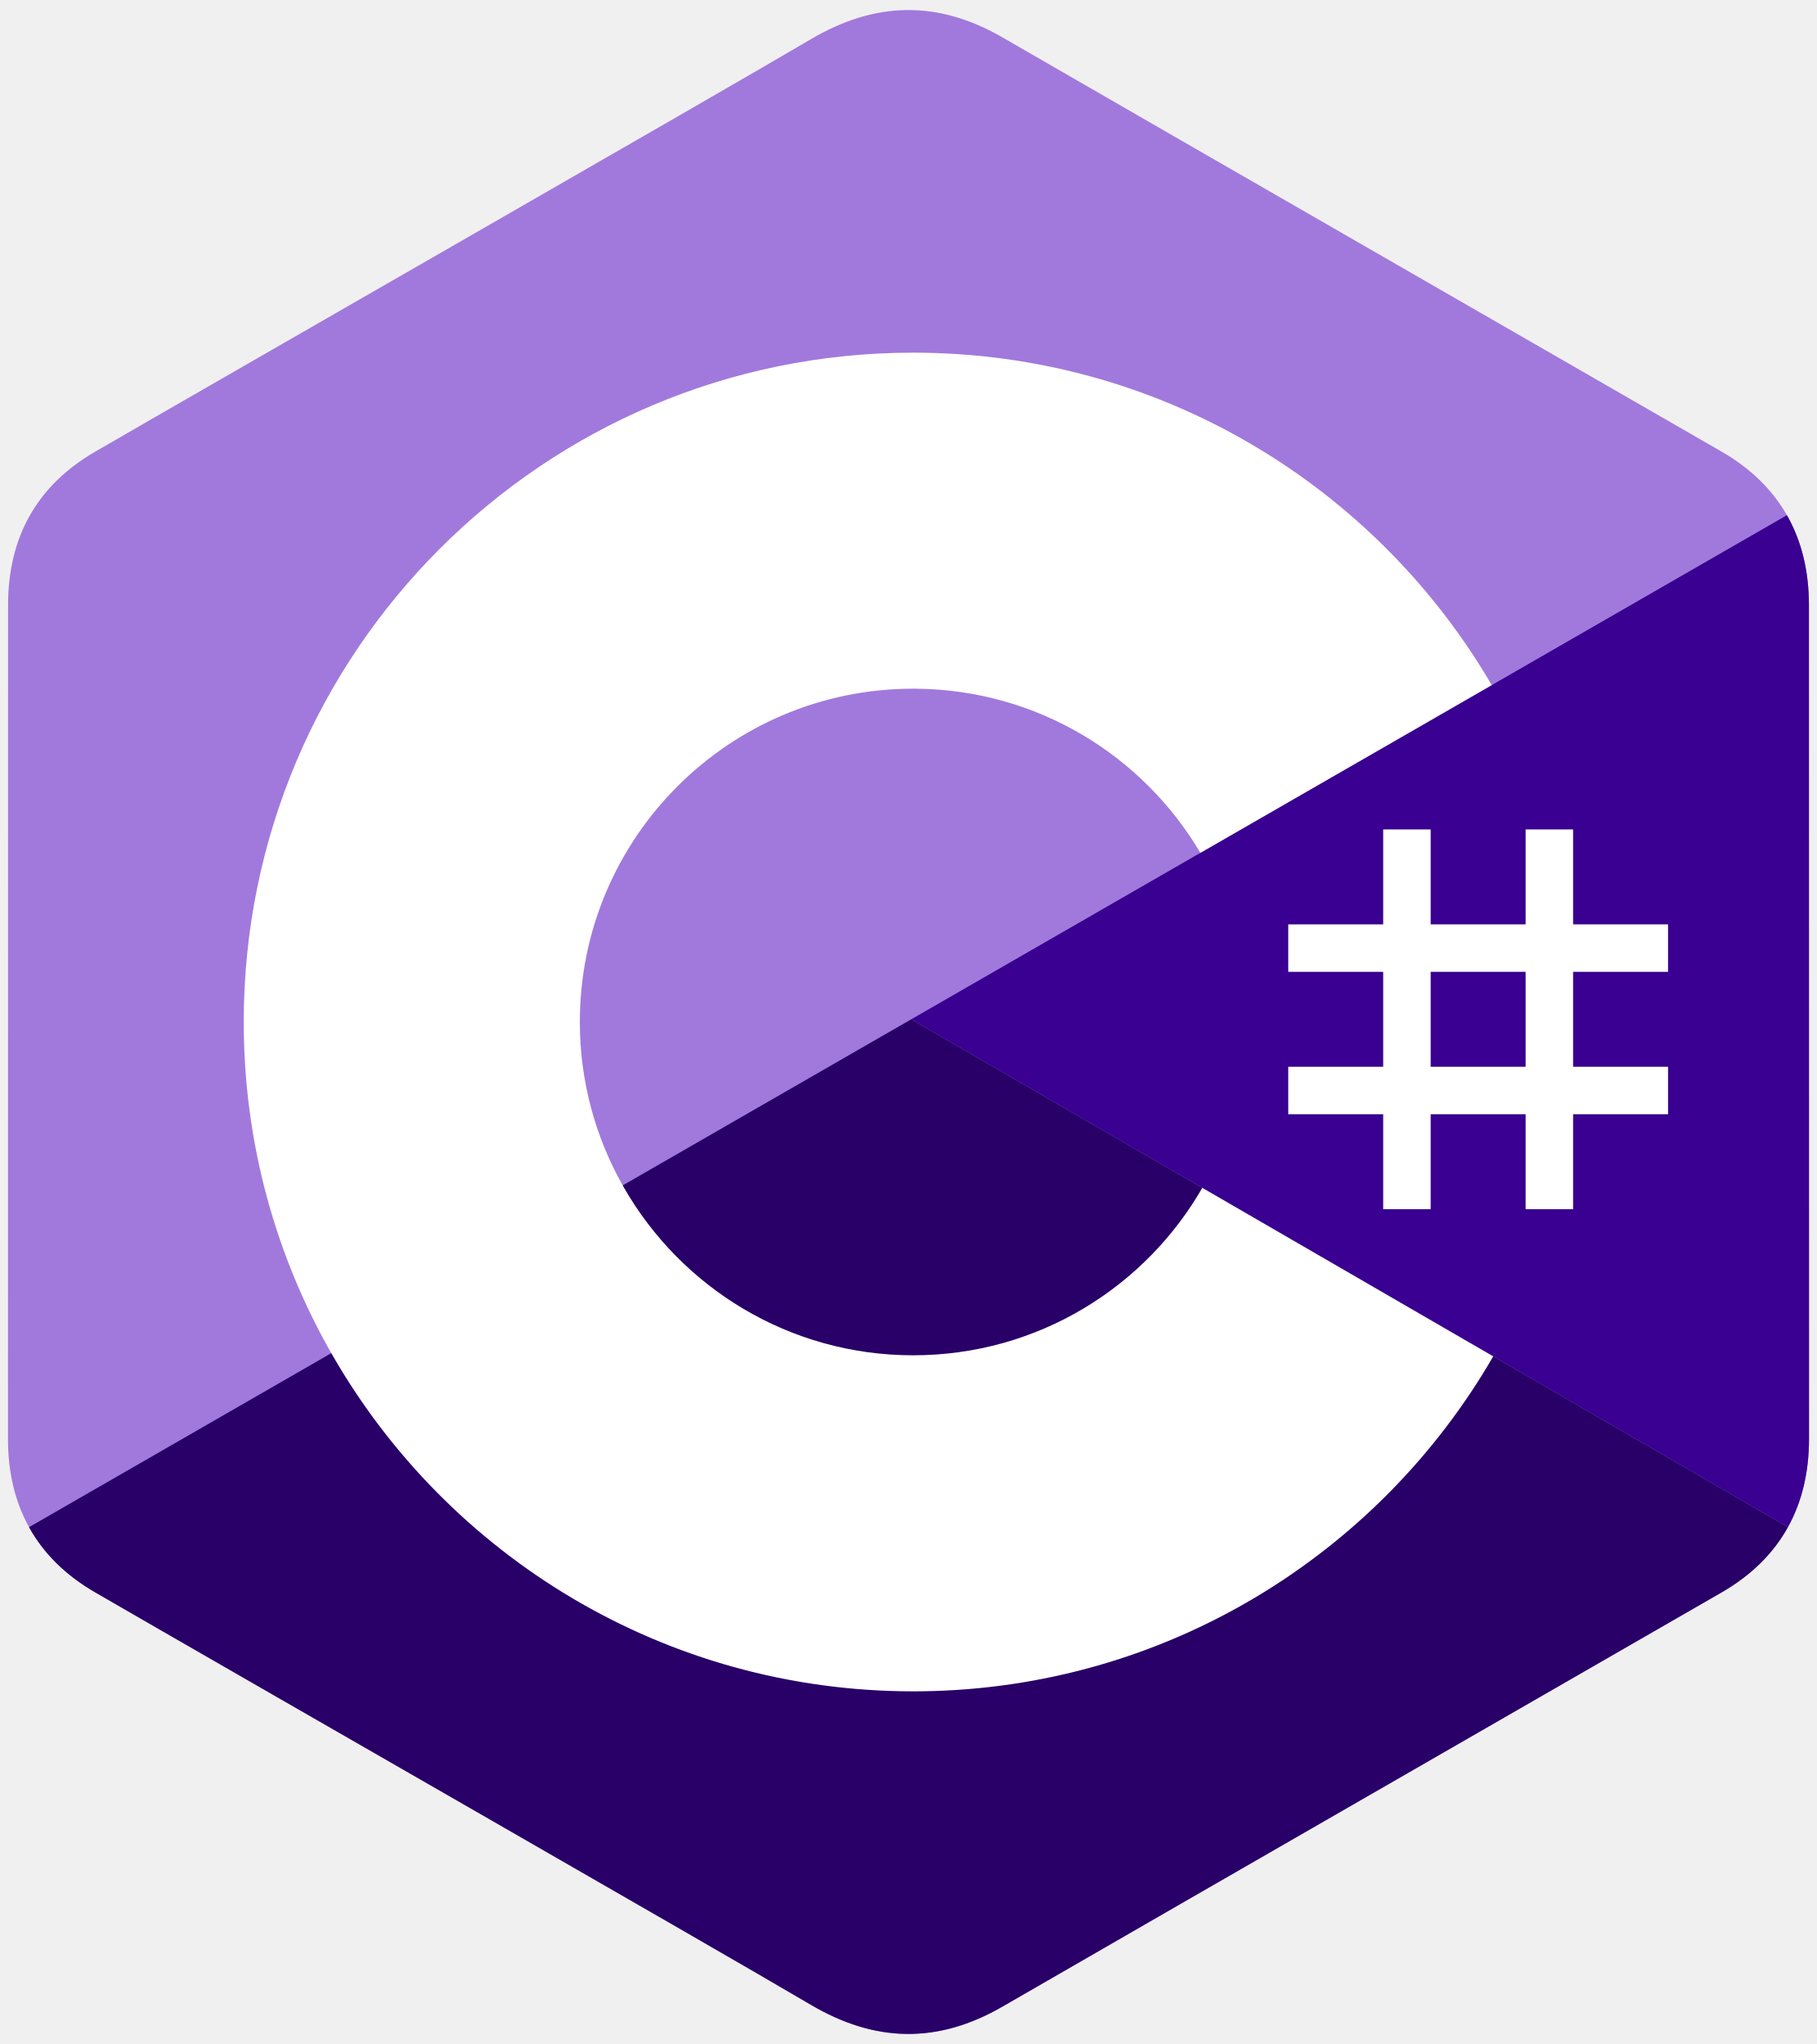
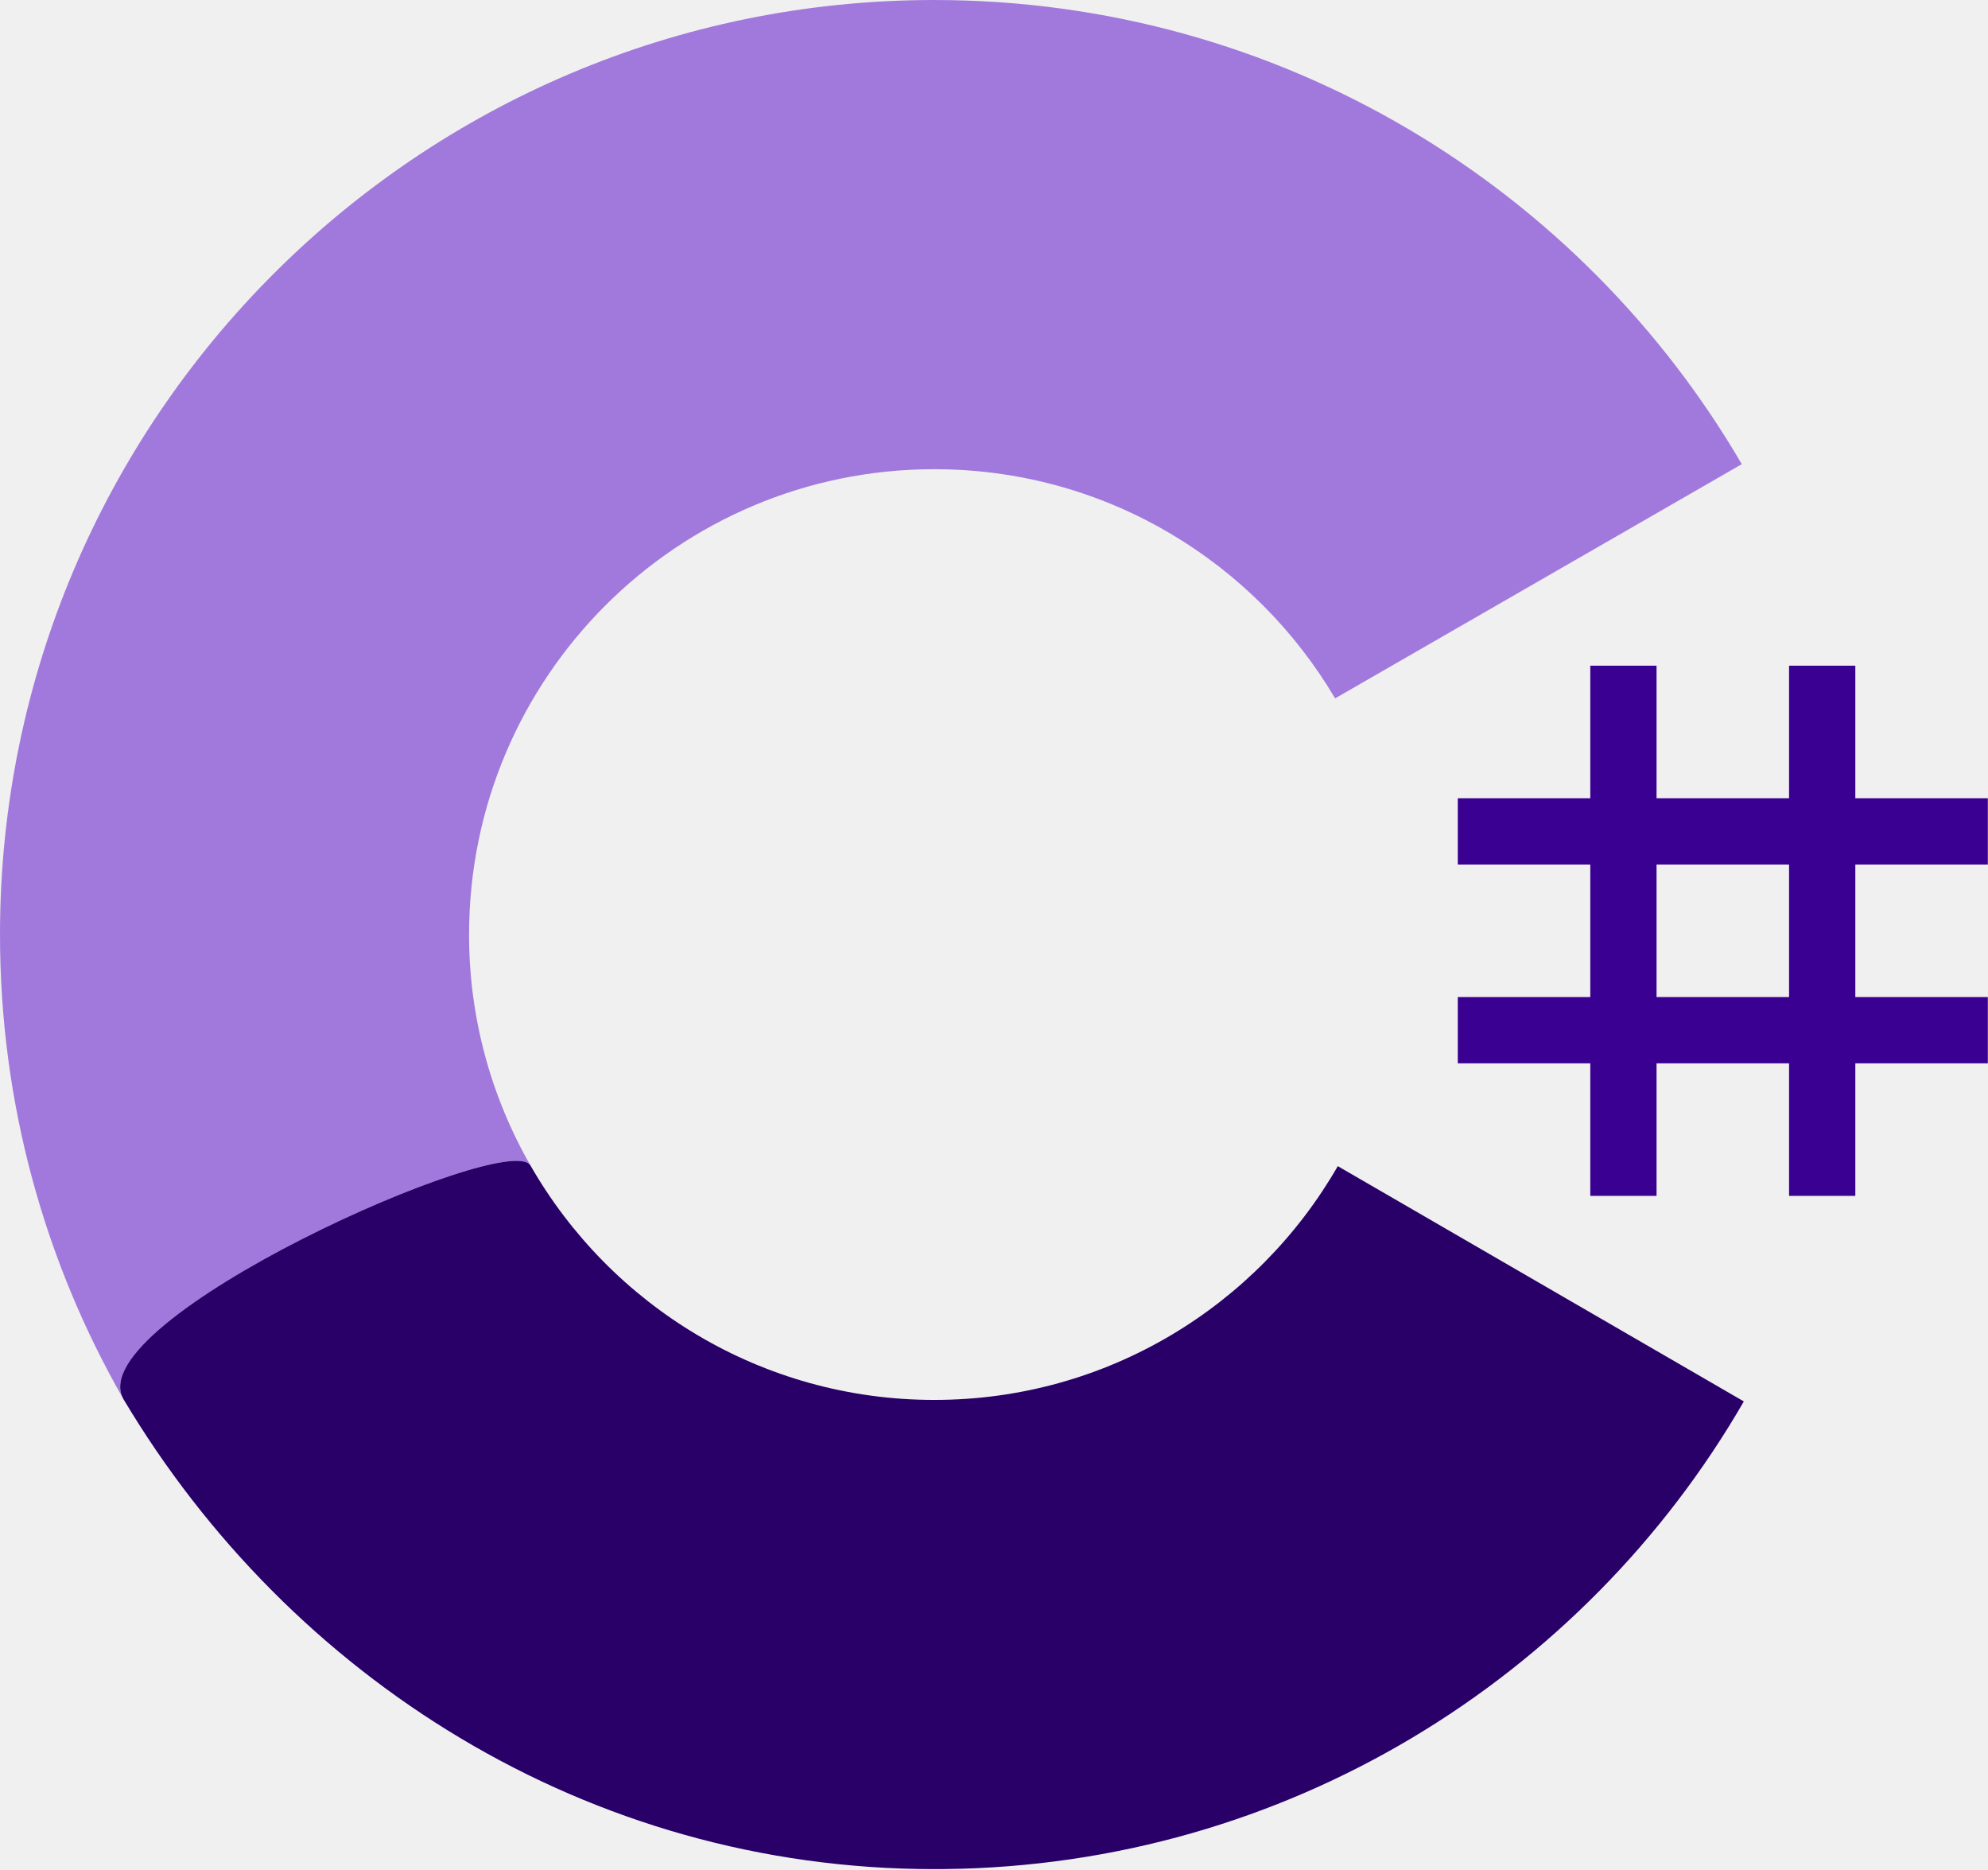
- <svg xmlns="http://www.w3.org/2000/svg" height="2500" preserveAspectRatio="xMidYMid" viewBox="0 -1.428 255.582 290.108" width="2222">
-   <path d="m255.569 84.452c-.002-4.83-1.035-9.098-3.124-12.76-2.052-3.603-5.125-6.622-9.247-9.009-34.025-19.619-68.083-39.178-102.097-58.817-9.17-5.294-18.061-5.1-27.163.27-13.543 7.986-81.348 46.833-101.553 58.536-8.321 4.818-12.37 12.19-12.372 21.771-.013 39.455 0 78.91-.013 118.365 0 4.724.991 8.91 2.988 12.517 2.053 3.711 5.169 6.813 9.386 9.254 20.206 11.703 88.02 50.547 101.56 58.536 9.106 5.373 17.997 5.565 27.17.27 34.015-19.64 68.075-39.199 102.105-58.818 4.217-2.44 7.333-5.544 9.386-9.252 1.994-3.608 2.987-7.793 2.987-12.518 0 0 0-78.889-.013-118.345" fill="#a179dc" />
-   <path d="m128.182 143.241-125.194 72.084c2.053 3.711 5.169 6.813 9.386 9.254 20.206 11.703 88.02 50.547 101.56 58.536 9.106 5.373 17.997 5.565 27.17.27 34.015-19.64 68.075-39.199 102.105-58.818 4.217-2.44 7.333-5.544 9.386-9.252z" fill="#280068" />
-   <path d="m255.569 84.452c-.002-4.83-1.035-9.098-3.124-12.76l-124.263 71.55 124.413 72.073c1.994-3.608 2.985-7.793 2.987-12.518 0 0 0-78.889-.013-118.345" fill="#390091" />
-   <g fill="#fff">
-     <path d="m201.892 116.294v13.474h13.474v-13.474h6.737v13.474h13.474v6.737h-13.474v13.473h13.474v6.737h-13.474v13.474h-6.737v-13.474h-13.474v13.474h-6.737v-13.474h-13.473v-6.737h13.473v-13.473h-13.473v-6.737h13.473v-13.474zm13.474 20.21h-13.474v13.474h13.474z" />
-     <path d="m128.457 48.626c35.144 0 65.827 19.086 82.262 47.456l-.16-.273-41.35 23.808c-8.146-13.793-23.08-23.102-40.213-23.294l-.54-.003c-26.125 0-47.305 21.18-47.305 47.305a47.08 47.08 0 0 0 6.239 23.47c8.154 14.235 23.483 23.836 41.067 23.836 17.693 0 33.109-9.723 41.221-24.11l-.197.345 41.287 23.918c-16.255 28.13-46.518 47.157-81.253 47.536l-1.058.006c-35.255 0-66.025-19.204-82.419-47.724-8.003-13.923-12.582-30.064-12.582-47.277 0-52.466 42.532-95 95-95z" />
-   </g>
+ <svg xmlns="http://www.w3.org/2000/svg" width="100%" height="100%" viewBox="0 0 7258 6823" version="1.1" xml:space="preserve" style="fill-rule:evenodd;clip-rule:evenodd;stroke-linejoin:round;stroke-miterlimit:2;">
+   <path d="M6047.89,2429.74l0,483.799l483.8,0l0,-483.799l241.9,-0l-0,483.799l483.8,0l-0,241.9l-483.8,0l-0,483.764l483.8,-0l-0,241.9l-483.8,-0l-0,483.799l-241.9,0l0,-483.799l-483.8,-0l0,483.799l-241.899,0l-0,-483.799l-483.764,-0l-0,-241.9l483.764,-0l-0,-483.764l-483.764,0l-0,-241.9l483.764,0l-0,-483.799l241.899,-0Zm483.8,725.663l-483.8,0l0,483.8l483.8,-0l0,-483.8Z" style="fill:#390091;fill-rule:nonzero;" />
+   <path d="M450.157,5105.81c-286.358,-499.282 -450.157,-1077.83 -450.157,-1694.72c0,-1883.85 1527.16,-3411.09 3411.09,-3411.09l0.036,0.036c1261.89,-0 2363.6,685.305 2953.71,1703.96l-5.745,-9.802l-1484.72,854.854c-292.492,-495.254 -828.714,-829.505 -1443.89,-836.399l-19.389,-0.107c-938.049,-0 -1698.54,760.492 -1698.54,1698.54c-0.308,295.641 76.945,586.255 224.018,842.718c-79.852,-133.269 -1645.1,564.421 -1486.41,852.006Z" style="fill:#a179dc;" />
+   <path d="M3411.12,5109.66c630.193,0 1179.93,-343.538 1473.03,-853.301l1482.44,858.795c-583.655,1010.04 -1670.28,1693.23 -2917.48,1706.84l-37.989,0.216c-1265.87,-0 -2354.04,-699.305 -2959.35,-1713.59c-0.547,-0.935 -1.085,-1.872 -1.614,-2.812c-158.694,-287.585 1406.55,-985.275 1486.41,-852.006c292.779,511.124 843.185,855.859 1474.56,855.859Z" style="fill:#280068;" />
</svg>
